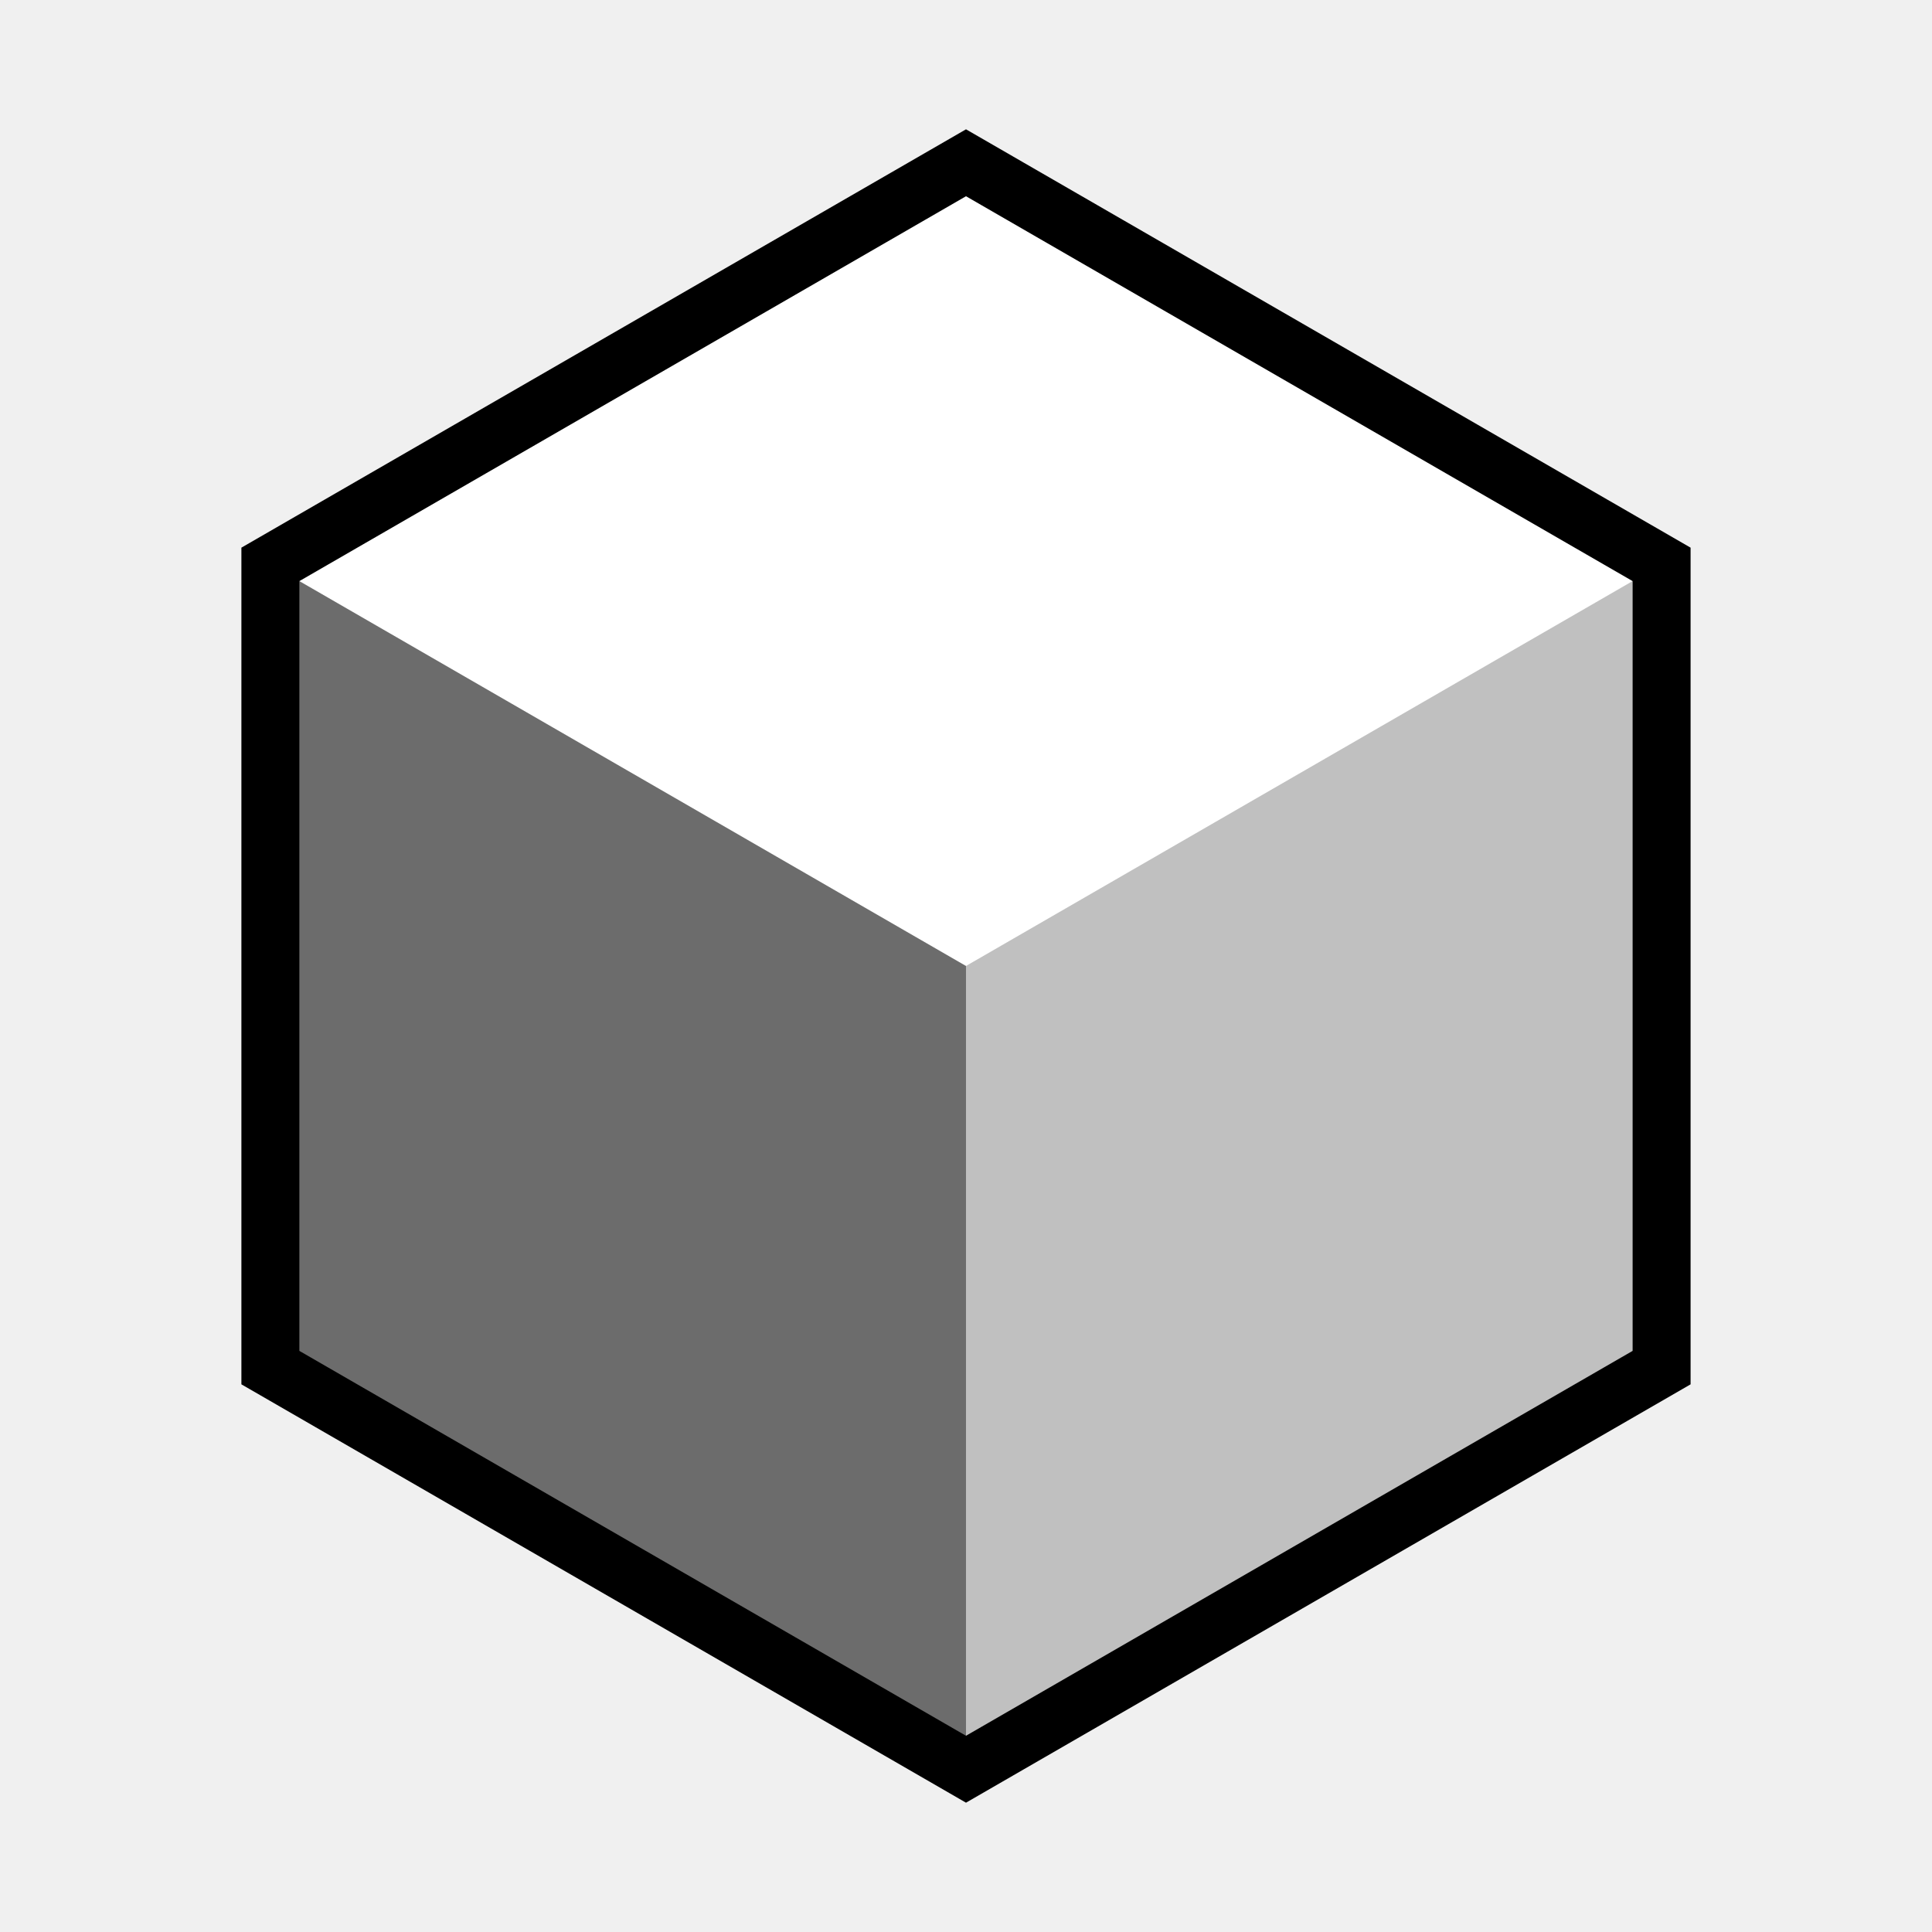
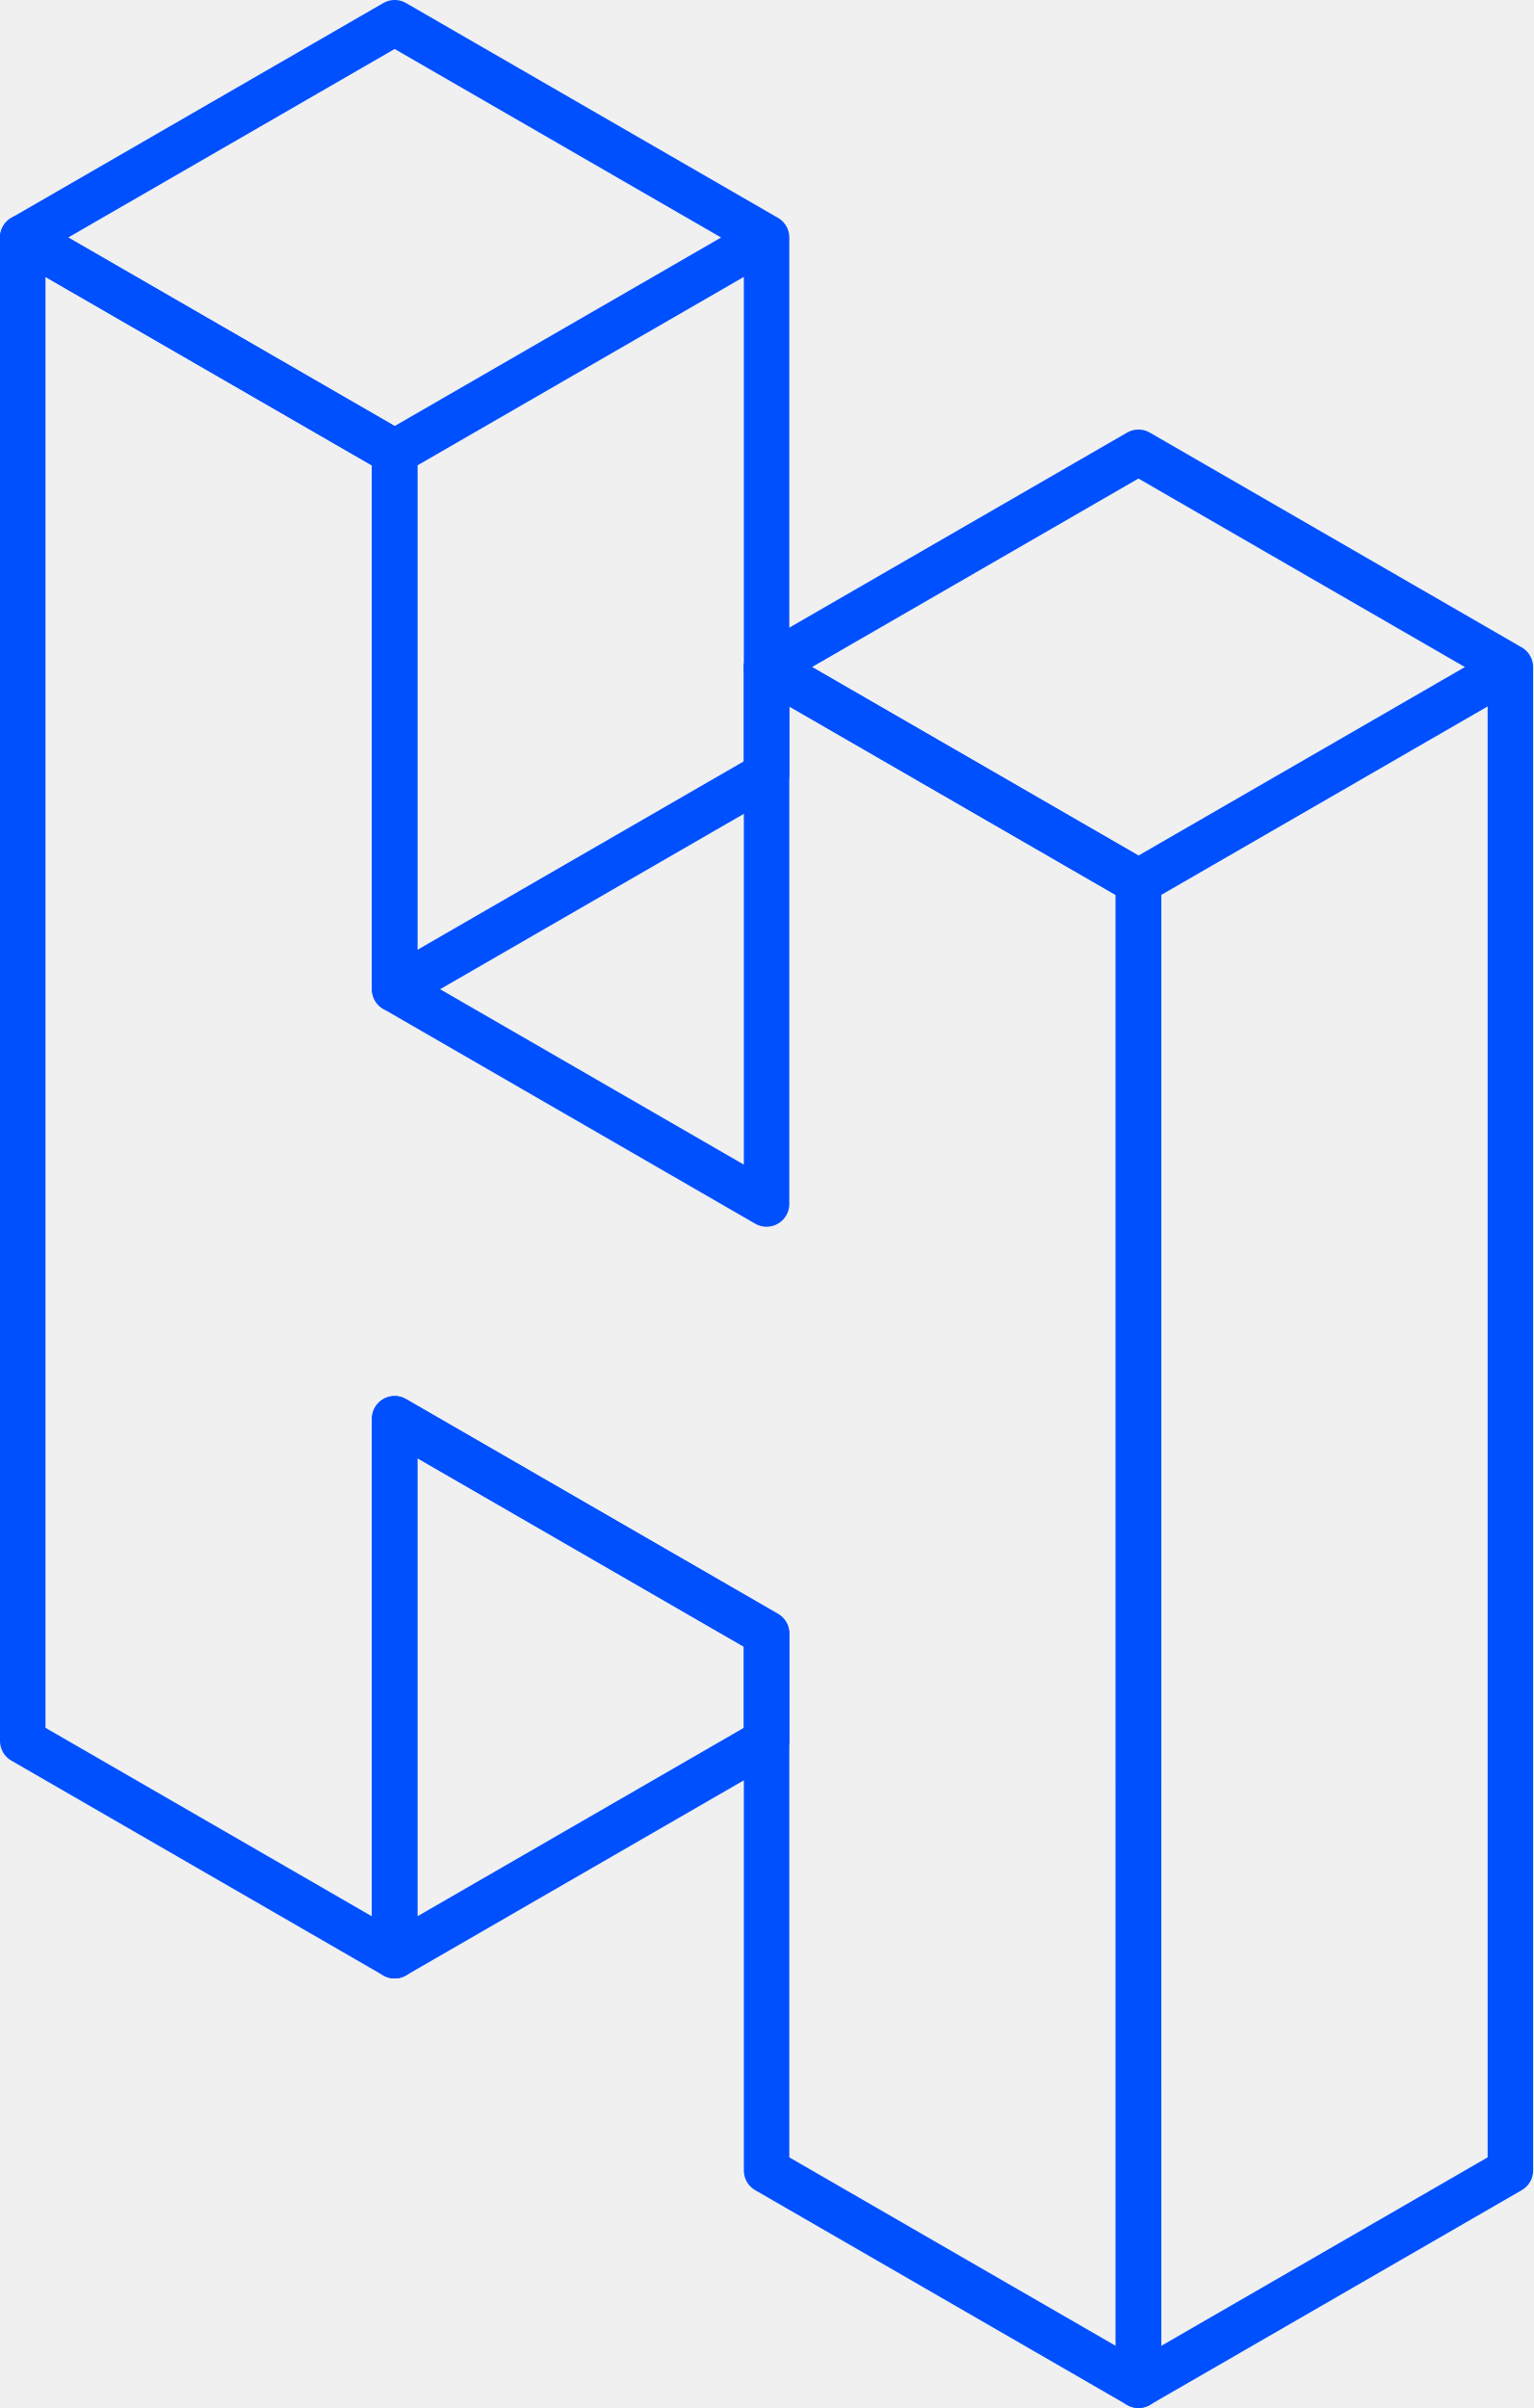
- <svg xmlns="http://www.w3.org/2000/svg" width="500" height="500" viewBox="0 0 132.292 132.292" version="1.1" id="svg1">
+ <svg xmlns="http://www.w3.org/2000/svg" width="269.853" height="423.748" viewBox="0 0 71.399 112.117" version="1.1" id="svg1">
  <defs id="defs1" />
-   <g id="layer1">
-     <g id="g4" transform="translate(2.387858,9.791724)" style="stroke:none;stroke-width:7.938;stroke-dasharray:none;stroke-opacity:1">
-       <path style="display:inline;fill:#ffffff;fill-opacity:1;stroke:none;stroke-width:9.26;stroke-linecap:round;stroke-linejoin:round;stroke-miterlimit:2;stroke-dasharray:none;stroke-opacity:1;paint-order:normal" d="M 63.758,1.354 16.127,28.854 63.758,56.354 111.389,28.854 Z" id="path2" />
-       <path style="fill:#c0c0c0;fill-opacity:1;stroke:none;stroke-width:9.26;stroke-linecap:round;stroke-linejoin:round;stroke-miterlimit:2;stroke-dasharray:none;stroke-opacity:1;paint-order:normal" d="M 111.389,28.854 V 83.854 L 63.758,111.354 V 56.354 Z" id="path3" />
-       <path style="fill:#6c6c6c;fill-opacity:1;stroke:none;stroke-width:9.26;stroke-linecap:round;stroke-linejoin:round;stroke-miterlimit:2;stroke-dasharray:none;stroke-opacity:1;paint-order:normal" d="M 63.758,56.354 16.127,28.854 v 55 l 47.631,27.5 z" id="path4" />
-       <path style="fill:none;fill-opacity:1;stroke:#000000;stroke-width:3.969;stroke-dasharray:none;stroke-opacity:1" d="M 18.514,38.646 66.146,11.146 113.777,38.646 V 93.646 L 66.146,121.146 18.514,93.646 Z" id="path1" transform="translate(-2.387858,-9.791724)" />
+   <g id="layer2" style="display:none" transform="translate(-32.03399,-11.67505)">
+     <rect style="display:inline;fill:#0050ff;fill-opacity:1;stroke:none;stroke-width:0.339;stroke-opacity:1" id="rect8" height="135.467" x="-7.1054274e-15" y="-6.5503158e-15" width="135.467" rx="16.933" />
+     <rect style="display:none;fill:#e8abab;fill-opacity:1;stroke:none;stroke-width:0.339;stroke-opacity:1" id="rect8-8" height="105.833" x="14.817" y="14.817" width="105.833" rx="16.933" />
+   </g>
+   <g id="layer1" transform="translate(-31.41762,-7.69171)" style="display:none">
+     <g id="g6" transform="translate(-1.548658,0.233333)">
+       <path style="display:inline;fill:none;fill-opacity:1;stroke:#ffffff;stroke-width:1.587;stroke-linecap:round;stroke-linejoin:round;stroke-dasharray:none;stroke-opacity:1" d="m 23.199,62.267 v 10 l 12.99,7.5 17.321,-10 4.33,2.5 -8.66,5 v 10 l 12.99,7.5 51.962,-30 v -10 l -12.99,-7.5 -21.651,12.5 -4.33,-2.5 12.99,-7.5 v -10 l -12.99,-7.5 z" id="path15" />
+       <path style="display:inline;fill:none;fill-opacity:1;stroke:#ffffff;stroke-width:1.587;stroke-linecap:round;stroke-linejoin:round;stroke-dasharray:none;stroke-opacity:1" d="m 23.199,62.267 51.962,-30 12.99,7.5 -21.651,12.5 12.99,7.5 21.651,-12.5 12.99,7.5 -51.962,30 -12.99,-7.5 17.321,-10 -12.99,-7.5 -17.321,10 z" id="path14" />
+       <path style="display:inline;fill:none;fill-opacity:1;stroke:#ffffff;stroke-width:1.587;stroke-linecap:round;stroke-linejoin:round;stroke-dasharray:none;stroke-opacity:1" d="m 23.199,62.267 12.99,7.5 v 10 l -12.99,-7.5 z" id="path6" />
+       <path style="display:inline;fill:none;fill-opacity:1;stroke:#ffffff;stroke-width:1.587;stroke-linecap:round;stroke-linejoin:round;stroke-dasharray:none;stroke-opacity:1" d="m 53.51,59.767 v 10 l 4.33,2.5 8.66,-5 z" id="path7" />
+       <path style="display:inline;fill:none;fill-opacity:1;stroke:#ffffff;stroke-width:1.587;stroke-linecap:round;stroke-linejoin:round;stroke-dasharray:none;stroke-opacity:1" d="M 62.17,84.767 V 94.767 L 49.18,87.267 v -10 z" id="path8" />
+     </g>
+   </g>
+   <g id="layer3" style="display:inline;fill:none;fill-opacity:1" transform="translate(-33.58268,-8.941681)">
+     <g id="g20" transform="translate(4.946493,3.983356)" style="display:inline;fill:none;fill-opacity:1">
+       <path style="fill:none;fill-opacity:1;stroke:#0050ff;stroke-width:2.117;stroke-linecap:round;stroke-linejoin:round;stroke-dasharray:none;stroke-opacity:1" d="m 29.695,31.017 v 55 l 17.321,10 V 71.017 l 17.321,10 v 25 l 17.321,10 V 46.017 l -17.321,-10 v 25 l -17.321,-10 V 26.017 L 29.695,16.017 Z" id="path16" />
+       <path style="fill:none;fill-opacity:1;stroke:#0050ff;stroke-width:2.117;stroke-linecap:round;stroke-linejoin:round;stroke-dasharray:none;stroke-opacity:1" d="m 29.695,16.017 17.321,-10 17.321,10 -17.321,10 17.321,-10 V 41.017 L 47.015,51.017 V 26.017 Z" id="path18" />
+       <path style="fill:none;fill-opacity:1;stroke:#0050ff;stroke-width:2.117;stroke-linecap:round;stroke-linejoin:round;stroke-dasharray:none;stroke-opacity:1" d="M 47.015,96.017 64.336,86.017 v -5 L 47.015,71.017 Z" id="path22" />
+       <path style="display:inline;fill:none;fill-opacity:1;stroke:#0050ff;stroke-width:2.117;stroke-linecap:round;stroke-linejoin:round;stroke-dasharray:none;stroke-opacity:1" d="M 86.603,120 103.923,110 V 40 l -17.321,10 -17.321,-10 17.321,-10 17.321,10 -17.321,10 z" id="path21" transform="translate(-4.946493,-3.983356)" />
    </g>
  </g>
</svg>
